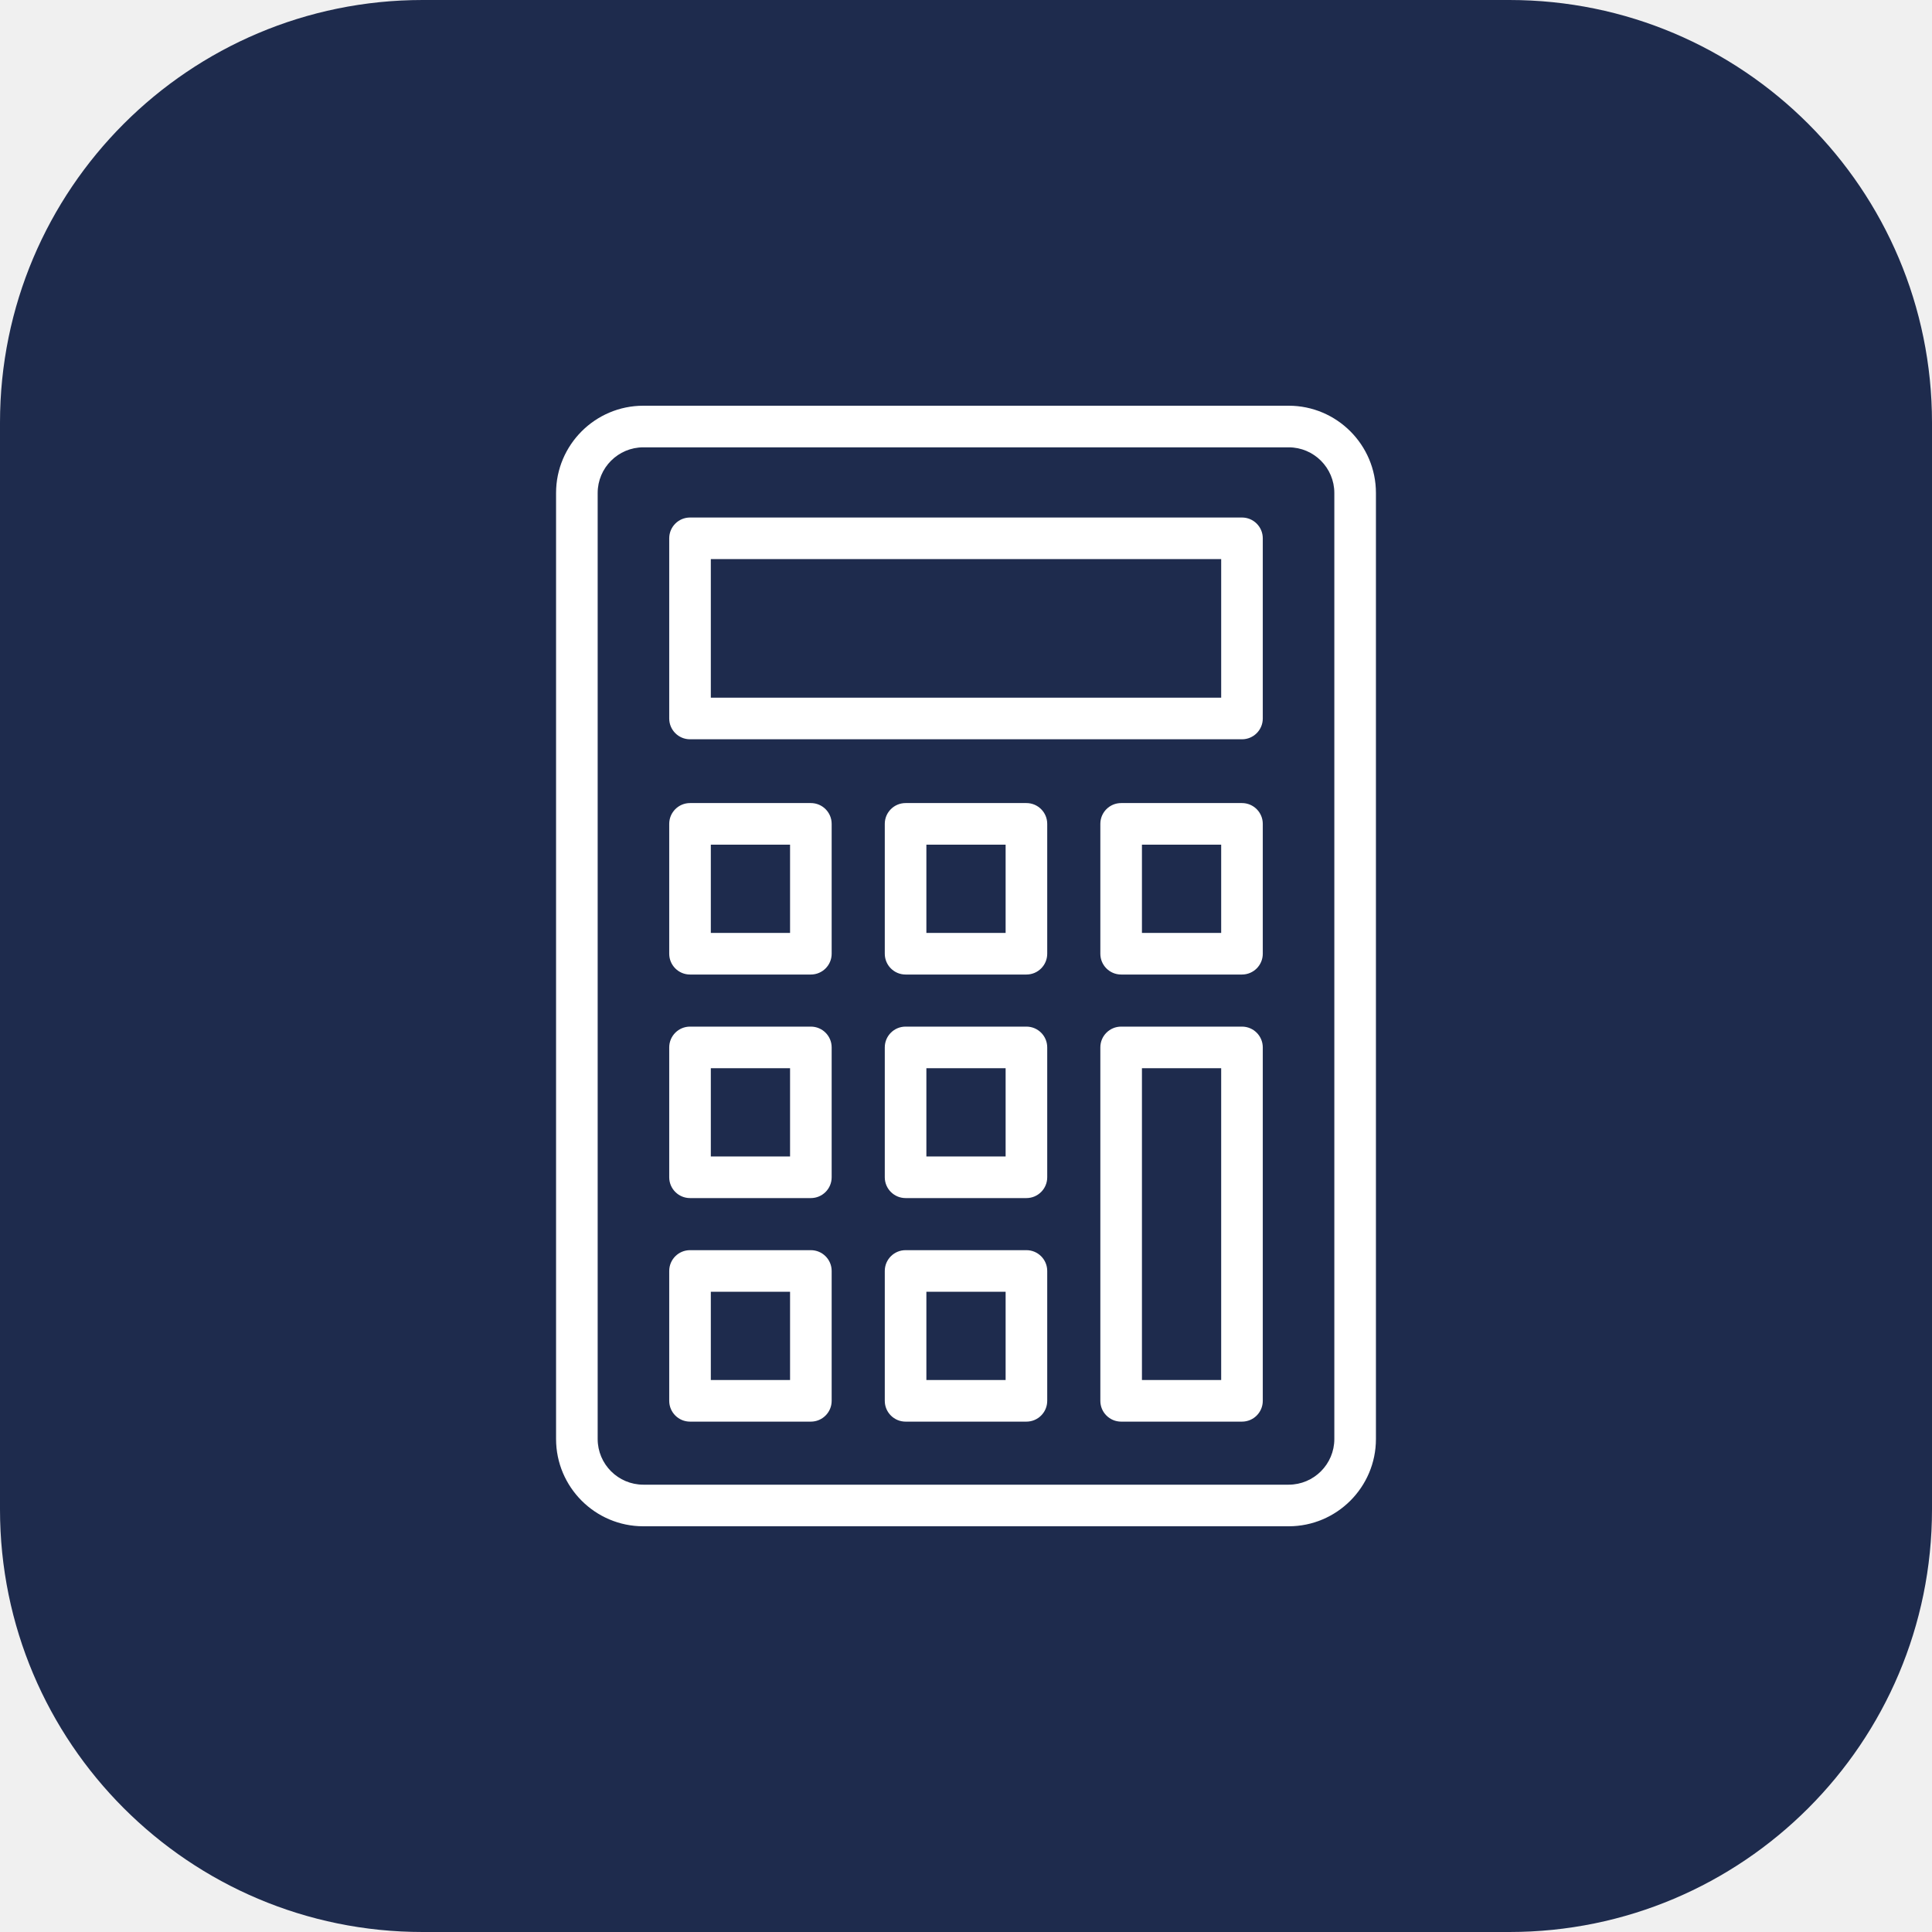
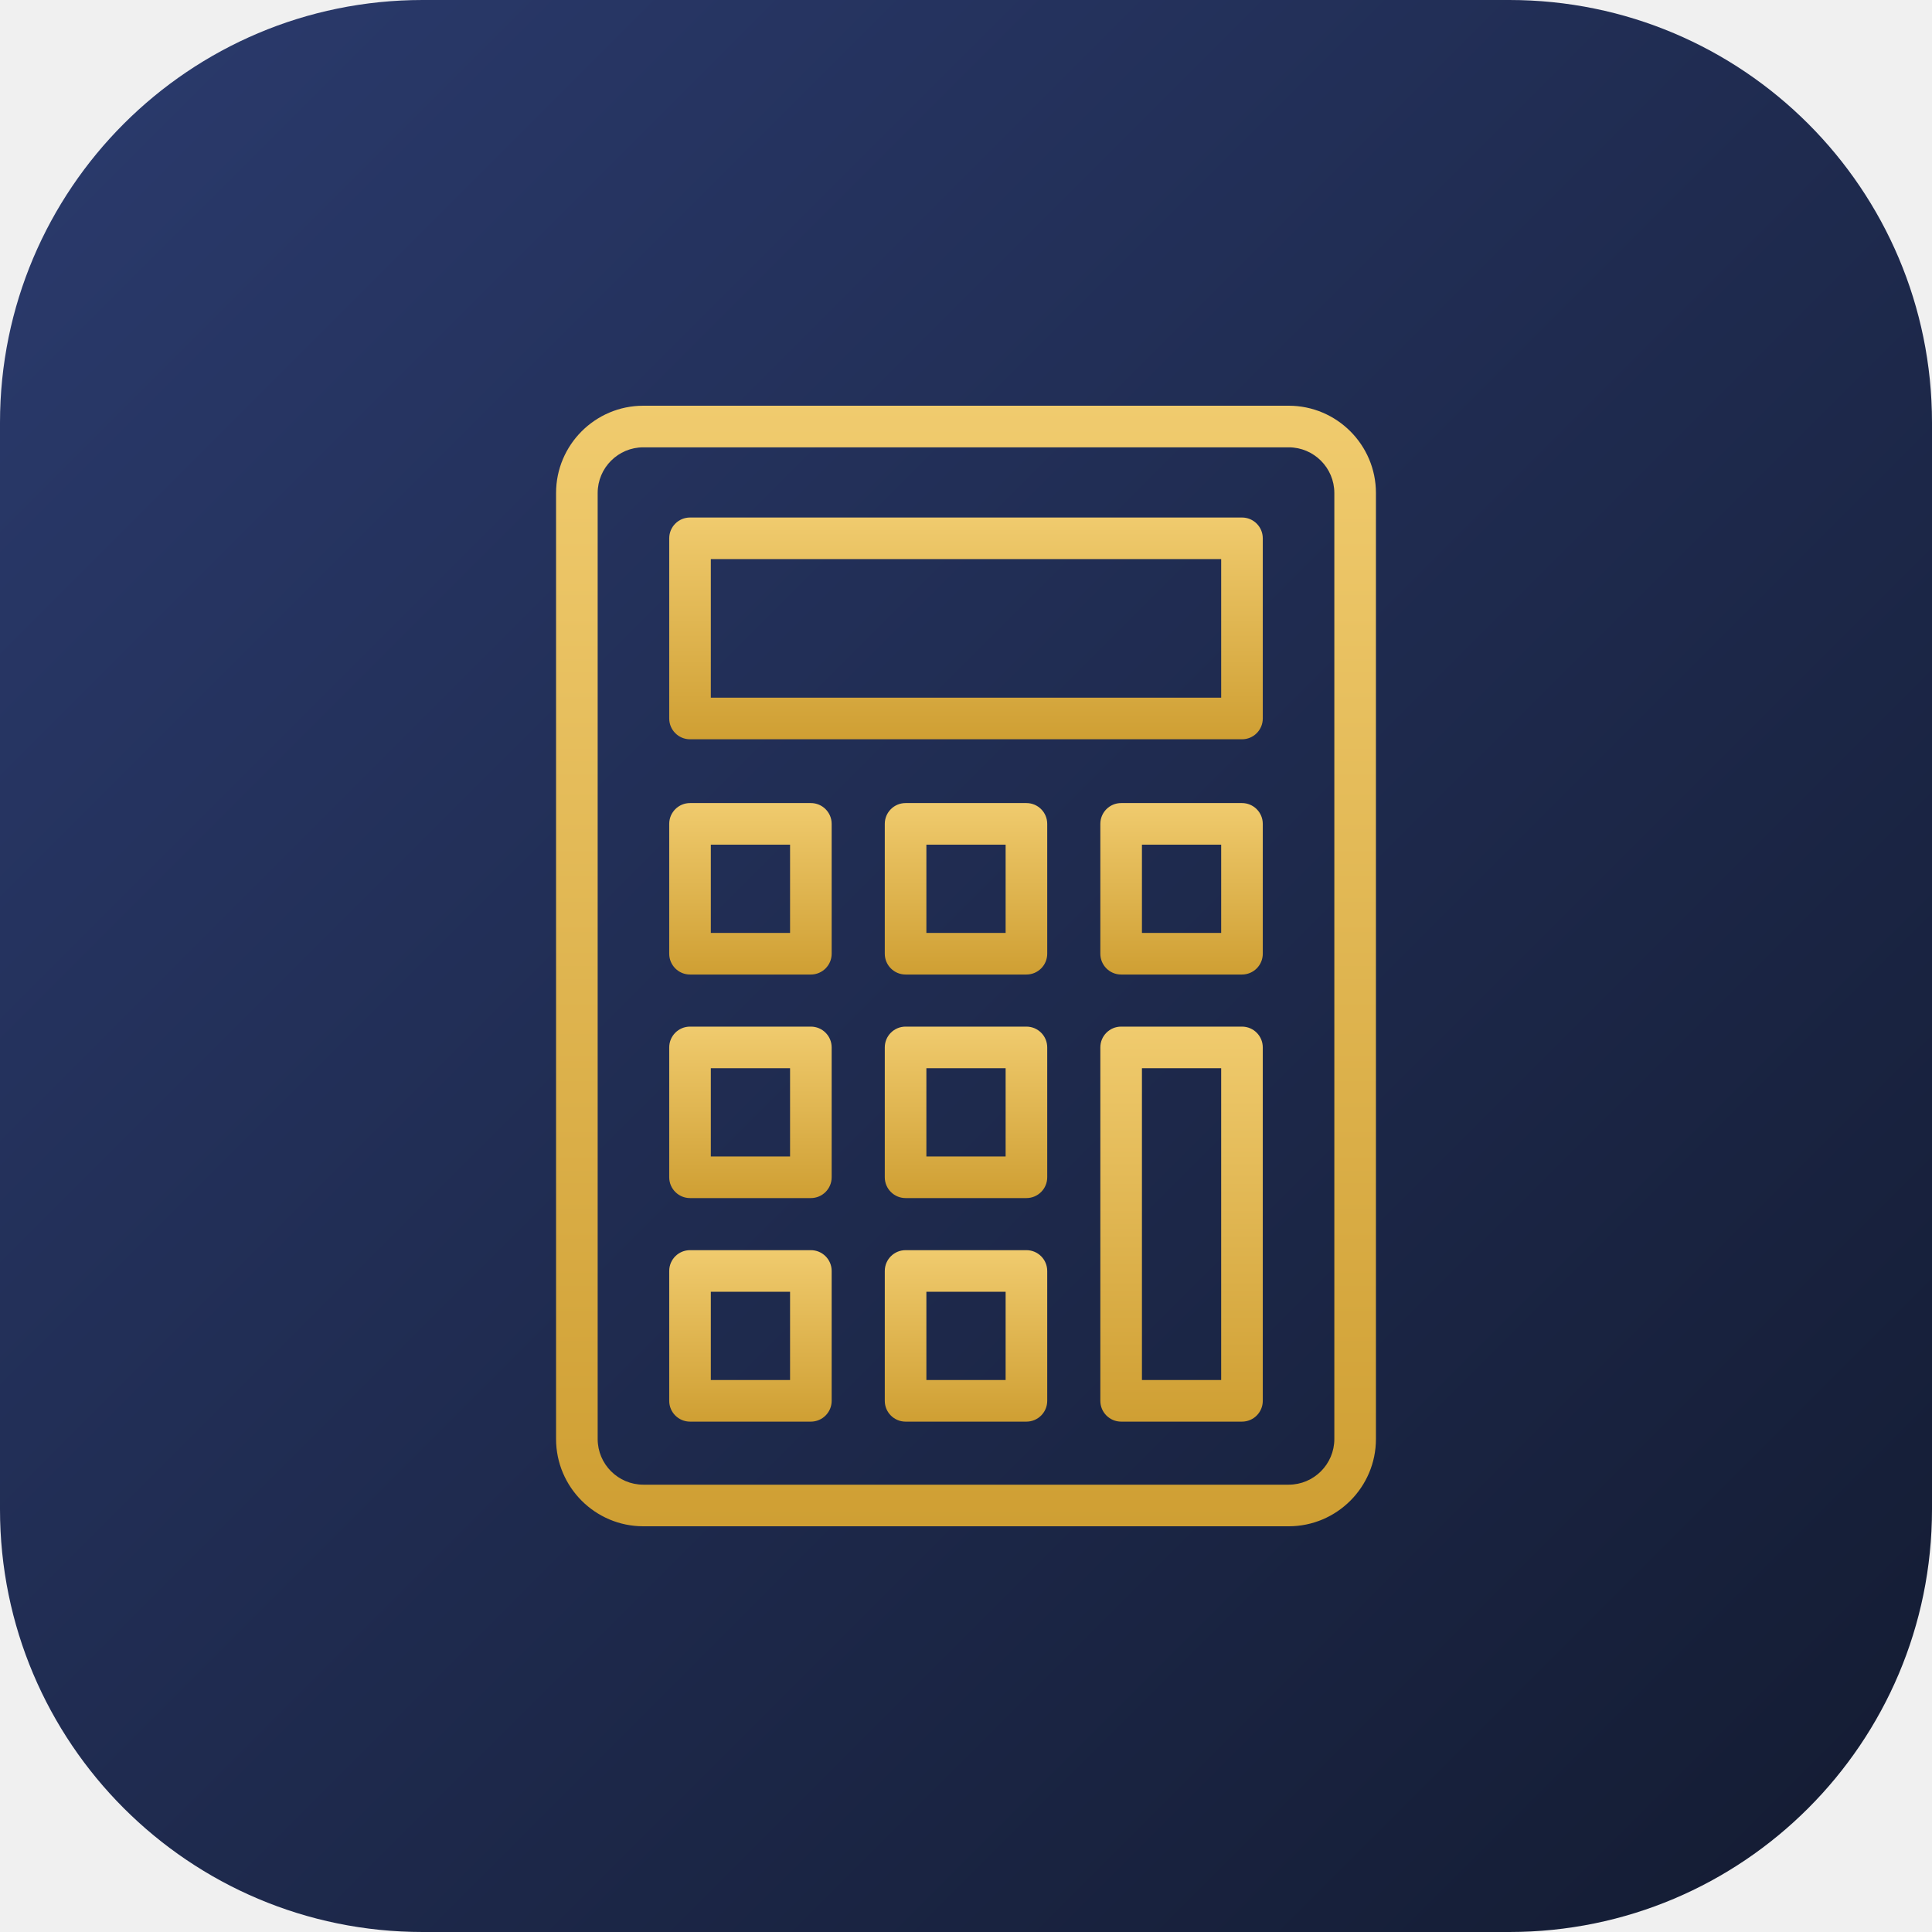
<svg xmlns="http://www.w3.org/2000/svg" viewBox="0 0 512 512" width="512" height="512">
-   <rect width="512" height="512" rx="112" fill="#1E2B4D" />
-   <g transform="translate(107.52 107.52) scale(0.58)" fill="#ffffff">
+   <defs>
+     <linearGradient id="bg" x1="0" y1="0" x2="1" y2="1">
+       <stop offset="0" stop-color="#2B3B6E" />
+       <stop offset="1" stop-color="#131B31" />
+     </linearGradient>
+     <linearGradient id="gold" x1="0" y1="0" x2="0" y2="1">
+       <stop offset="0" stop-color="#F0CB6E" />
+       <stop offset="1" stop-color="#CF9F33" />
+     </linearGradient>
+   </defs>
+   <rect width="512" height="512" rx="112" fill="url(#bg)" />
+   <g transform="translate(107.52 107.52) scale(0.58)" fill="url(#gold)">
    <g>
      <g>
        <path d="M403.432,0H108.57C86.583,0,68.695,17.887,68.695,39.874v432.253c0,21.987,17.887,39.874,39.874,39.874h294.862    c21.987,0,39.874-17.887,39.874-39.874V39.874C443.305,17.887,425.417,0,403.432,0z M424.297,472.127h-0.001    c0,11.505-9.36,20.865-20.865,20.865H108.57c-11.505,0-20.865-9.36-20.865-20.865V39.874c0-11.505,9.36-20.865,20.865-20.865    h294.862c11.505,0,20.865,9.36,20.865,20.865V472.127z" />
      </g>
    </g>
    <g>
      <g>
        <path d="M382.1,51.081H129.901c-5.25,0-9.504,4.255-9.504,9.504v82.322c0,5.249,4.254,9.504,9.504,9.504H382.1    c5.25,0,9.504-4.255,9.504-9.504V60.585C391.604,55.336,387.349,51.081,382.1,51.081z M372.596,133.403h-233.19V70.089h233.19    V133.403z" />
      </g>
    </g>
    <g>
      <g>
        <path d="M185.115,181.553h-55.214c-5.25,0-9.504,4.255-9.504,9.504v59.335c0,5.249,4.254,9.504,9.504,9.504h55.214    c5.25,0,9.504-4.255,9.504-9.504v-59.335C194.62,185.809,190.366,181.553,185.115,181.553z M175.611,240.889h-36.205v-40.327    h36.205V240.889z" />
      </g>
    </g>
    <g>
      <g>
        <path d="M185.115,283.696h-55.214c-5.25,0-9.504,4.255-9.504,9.504v59.335c0,5.249,4.254,9.504,9.504,9.504h55.214    c5.25,0,9.504-4.255,9.504-9.504v-59.335C194.62,287.952,190.366,283.696,185.115,283.696z M175.611,343.032h-36.205v-40.327    h36.205V343.032z" />
      </g>
    </g>
    <g>
      <g>
        <path d="M185.115,385.84h-55.214c-5.25,0-9.504,4.255-9.504,9.504v59.335c0,5.249,4.254,9.504,9.504,9.504h55.214    c5.25,0,9.504-4.255,9.504-9.504v-59.335C194.62,390.095,190.366,385.84,185.115,385.84z M175.611,445.175h-36.205v-40.327h36.205    V445.175z" />
      </g>
    </g>
    <g>
      <g>
        <path d="M283.608,181.553h-55.214c-5.25,0-9.504,4.255-9.504,9.504v59.335c0,5.249,4.254,9.504,9.504,9.504h55.214    c5.25,0,9.504-4.255,9.504-9.504v-59.335C293.112,185.809,288.857,181.553,283.608,181.553z M274.103,240.889h-36.205v-40.327    h36.205V240.889z" />
      </g>
    </g>
    <g>
      <g>
        <path d="M283.608,283.696h-55.214c-5.25,0-9.504,4.255-9.504,9.504v59.335c0,5.249,4.254,9.504,9.504,9.504h55.214    c5.25,0,9.504-4.255,9.504-9.504v-59.335C293.112,287.952,288.857,283.696,283.608,283.696z M274.103,343.032h-36.205v-40.327    h36.205V343.032z" />
      </g>
    </g>
    <g>
      <g>
        <path d="M283.608,385.84h-55.214c-5.25,0-9.504,4.255-9.504,9.504v59.335c0,5.249,4.254,9.504,9.504,9.504h55.214    c5.25,0,9.504-4.255,9.504-9.504v-59.335C293.112,390.095,288.857,385.84,283.608,385.84z M274.103,445.175h-36.205v-40.327    h36.205V445.175z" />
      </g>
    </g>
    <g>
      <g>
        <path d="M382.1,181.553h-55.214c-5.25,0-9.504,4.255-9.504,9.504v59.335c0,5.249,4.254,9.504,9.504,9.504H382.1    c5.25,0,9.504-4.255,9.504-9.504v-59.335C391.604,185.809,387.349,181.553,382.1,181.553z M372.596,240.889H336.39v-40.327h36.205    V240.889z" />
      </g>
    </g>
    <g>
      <g>
        <path d="M382.1,283.696h-55.214c-5.25,0-9.504,4.255-9.504,9.504V454.68c0,5.249,4.254,9.504,9.504,9.504H382.1    c5.25,0,9.504-4.255,9.504-9.504V293.201C391.604,287.952,387.349,283.696,382.1,283.696z M372.596,445.175H336.39v-142.47h36.205    V445.175z" />
      </g>
    </g>
  </g>
</svg>
